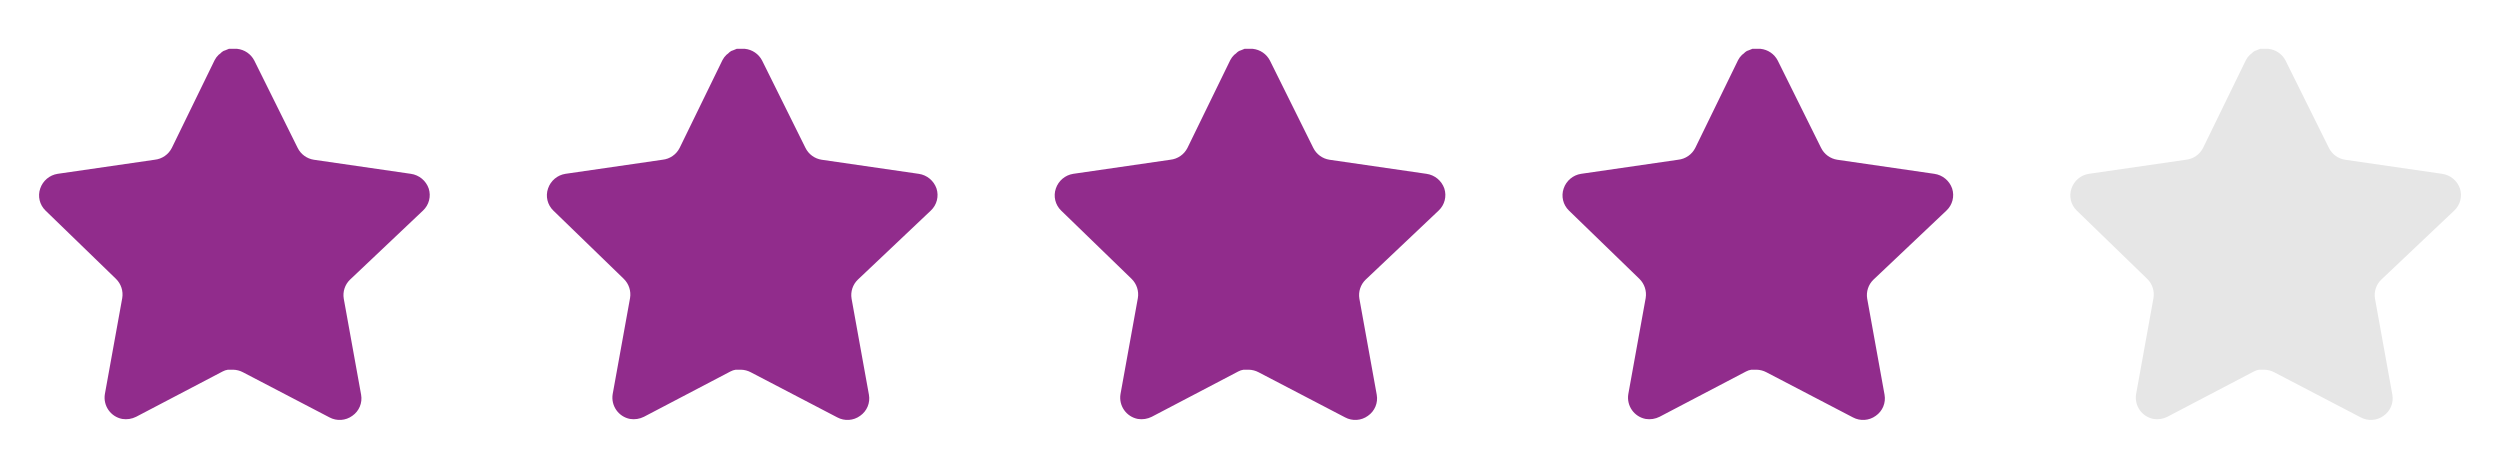
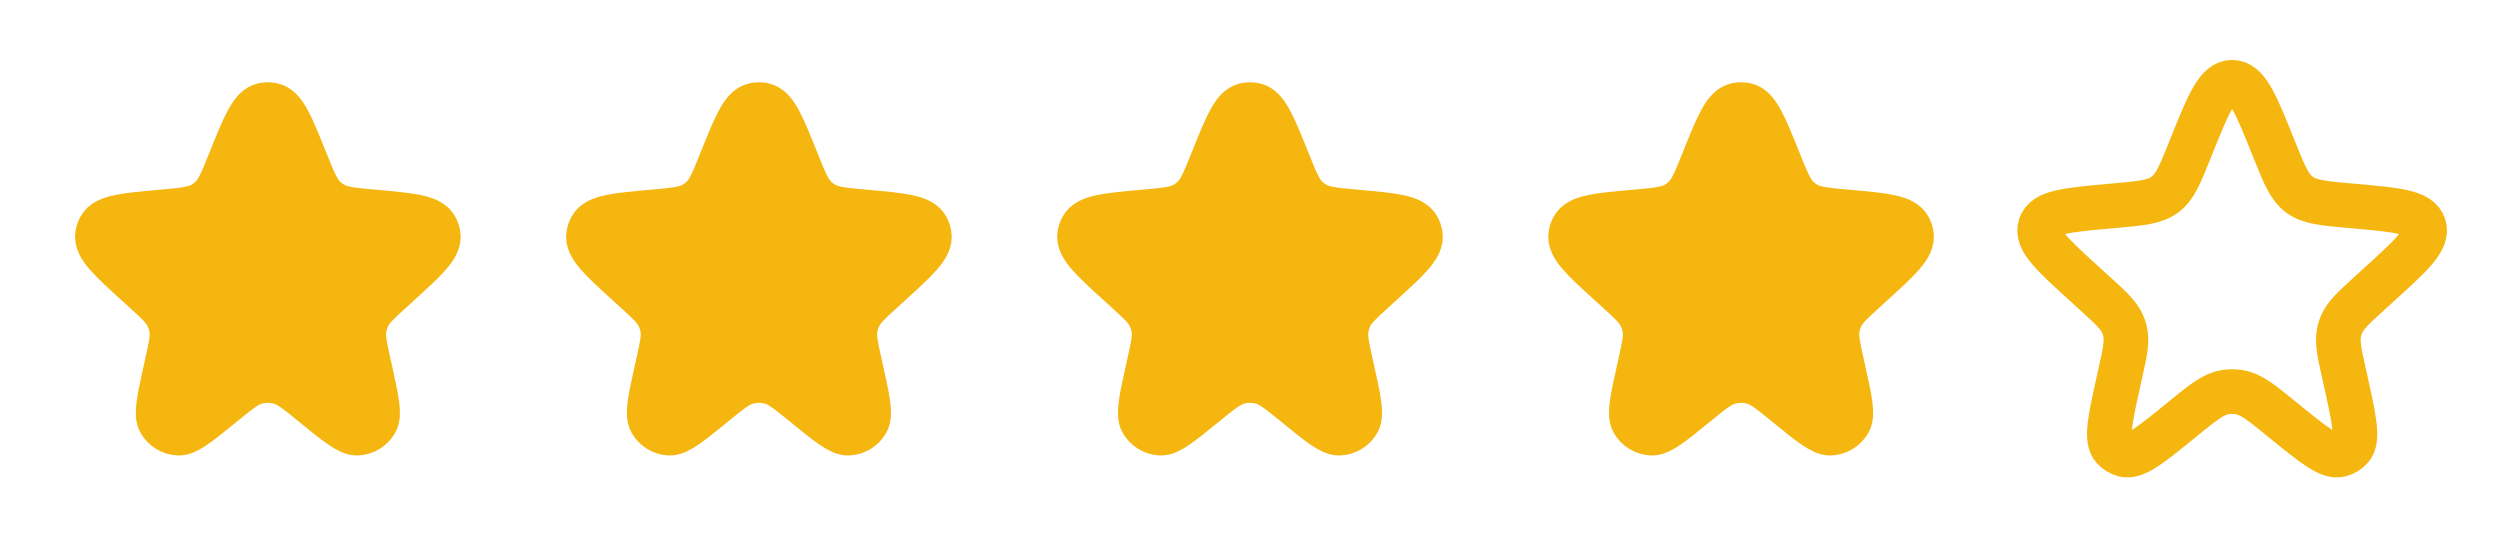
- <svg xmlns="http://www.w3.org/2000/svg" width="256" height="48" viewBox="0 0 256 48" fill="none">
-   <path d="M35.838 28.64C35.32 29.142 35.082 29.868 35.2 30.58L36.978 40.42C37.128 41.254 36.776 42.098 36.078 42.58C35.394 43.08 34.484 43.14 33.738 42.74L24.88 38.12C24.572 37.956 24.23 37.868 23.88 37.858H23.338C23.15 37.886 22.966 37.946 22.798 38.038L13.938 42.68C13.5 42.9 13.004 42.978 12.518 42.9C11.334 42.676 10.544 41.548 10.738 40.358L12.518 30.518C12.636 29.8 12.398 29.07 11.88 28.56L4.658 21.56C4.054 20.974 3.844 20.094 4.12 19.3C4.388 18.508 5.072 17.93 5.898 17.8L15.838 16.358C16.594 16.28 17.258 15.82 17.598 15.14L21.978 6.16C22.082 5.96 22.216 5.776 22.378 5.62L22.558 5.48C22.652 5.376 22.76 5.29 22.88 5.22L23.098 5.14L23.438 5H24.28C25.032 5.078 25.694 5.528 26.04 6.2L30.478 15.14C30.798 15.794 31.42 16.248 32.138 16.358L42.078 17.8C42.918 17.92 43.62 18.5 43.898 19.3C44.16 20.102 43.934 20.982 43.318 21.56L35.838 28.64Z" fill="#912C8C" />
-   <path d="M87.838 28.64C87.32 29.142 87.082 29.868 87.2 30.58L88.978 40.42C89.128 41.254 88.776 42.098 88.078 42.58C87.394 43.08 86.484 43.14 85.738 42.74L76.88 38.12C76.572 37.956 76.23 37.868 75.88 37.858H75.338C75.15 37.886 74.966 37.946 74.798 38.038L65.938 42.68C65.5 42.9 65.004 42.978 64.518 42.9C63.334 42.676 62.544 41.548 62.738 40.358L64.518 30.518C64.636 29.8 64.398 29.07 63.88 28.56L56.658 21.56C56.054 20.974 55.844 20.094 56.12 19.3C56.388 18.508 57.072 17.93 57.898 17.8L67.838 16.358C68.594 16.28 69.258 15.82 69.598 15.14L73.978 6.16C74.082 5.96 74.216 5.776 74.378 5.62L74.558 5.48C74.652 5.376 74.76 5.29 74.88 5.22L75.098 5.14L75.438 5H76.28C77.032 5.078 77.694 5.528 78.04 6.2L82.478 15.14C82.798 15.794 83.42 16.248 84.138 16.358L94.078 17.8C94.918 17.92 95.62 18.5 95.898 19.3C96.16 20.102 95.934 20.982 95.318 21.56L87.838 28.64Z" fill="#912C8C" />
-   <path d="M139.838 28.64C139.32 29.142 139.082 29.868 139.2 30.58L140.978 40.42C141.128 41.254 140.776 42.098 140.078 42.58C139.394 43.08 138.484 43.14 137.738 42.74L128.88 38.12C128.572 37.956 128.23 37.868 127.88 37.858H127.338C127.15 37.886 126.966 37.946 126.798 38.038L117.938 42.68C117.5 42.9 117.004 42.978 116.518 42.9C115.334 42.676 114.544 41.548 114.738 40.358L116.518 30.518C116.636 29.8 116.398 29.07 115.88 28.56L108.658 21.56C108.054 20.974 107.844 20.094 108.12 19.3C108.388 18.508 109.072 17.93 109.898 17.8L119.838 16.358C120.594 16.28 121.258 15.82 121.598 15.14L125.978 6.16C126.082 5.96 126.216 5.776 126.378 5.62L126.558 5.48C126.652 5.376 126.76 5.29 126.88 5.22L127.098 5.14L127.438 5H128.28C129.032 5.078 129.694 5.528 130.04 6.2L134.478 15.14C134.798 15.794 135.42 16.248 136.138 16.358L146.078 17.8C146.918 17.92 147.62 18.5 147.898 19.3C148.16 20.102 147.934 20.982 147.318 21.56L139.838 28.64Z" fill="#912C8C" />
-   <path d="M191.838 28.64C191.32 29.142 191.082 29.868 191.2 30.58L192.978 40.42C193.128 41.254 192.776 42.098 192.078 42.58C191.394 43.08 190.484 43.14 189.738 42.74L180.88 38.12C180.572 37.956 180.23 37.868 179.88 37.858H179.338C179.15 37.886 178.966 37.946 178.798 38.038L169.938 42.68C169.5 42.9 169.004 42.978 168.518 42.9C167.334 42.676 166.544 41.548 166.738 40.358L168.518 30.518C168.636 29.8 168.398 29.07 167.88 28.56L160.658 21.56C160.054 20.974 159.844 20.094 160.12 19.3C160.388 18.508 161.072 17.93 161.898 17.8L171.838 16.358C172.594 16.28 173.258 15.82 173.598 15.14L177.978 6.16C178.082 5.96 178.216 5.776 178.378 5.62L178.558 5.48C178.652 5.376 178.76 5.29 178.88 5.22L179.098 5.14L179.438 5H180.28C181.032 5.078 181.694 5.528 182.04 6.2L186.478 15.14C186.798 15.794 187.42 16.248 188.138 16.358L198.078 17.8C198.918 17.92 199.62 18.5 199.898 19.3C200.16 20.102 199.934 20.982 199.318 21.56L191.838 28.64Z" fill="#912C8C" />
-   <path d="M243.837 28.64C243.319 29.142 243.081 29.868 243.199 30.58L244.977 40.42C245.127 41.254 244.775 42.098 244.077 42.58C243.393 43.08 242.483 43.14 241.737 42.74L232.879 38.12C232.571 37.956 232.229 37.868 231.879 37.858H231.337C231.149 37.886 230.965 37.946 230.797 38.038L221.937 42.68C221.499 42.9 221.003 42.978 220.517 42.9C219.333 42.676 218.543 41.548 218.737 40.358L220.517 30.518C220.635 29.8 220.397 29.07 219.879 28.56L212.657 21.56C212.053 20.974 211.843 20.094 212.119 19.3C212.387 18.508 213.071 17.93 213.897 17.8L223.837 16.358C224.593 16.28 225.257 15.82 225.597 15.14L229.977 6.16C230.081 5.96 230.215 5.776 230.377 5.62L230.557 5.48C230.651 5.376 230.759 5.29 230.879 5.22L231.097 5.14L231.437 5H232.279C233.031 5.078 233.693 5.528 234.039 6.2L238.477 15.14C238.797 15.794 239.419 16.248 240.137 16.358L250.077 17.8C250.917 17.92 251.619 18.5 251.897 19.3C252.159 20.102 251.933 20.982 251.317 21.56L243.837 28.64Z" fill="#E6E6E6" />
+ <svg xmlns="http://www.w3.org/2000/svg" width="112" height="24" viewBox="0 0 112 24" fill="none">
+   <path d="M10.307 7.22C10.949 5.619 11.27 4.819 11.792 4.708C11.929 4.679 12.071 4.679 12.208 4.708C12.73 4.819 13.051 5.619 13.693 7.22C14.058 8.13 14.24 8.585 14.582 8.895C14.678 8.982 14.782 9.059 14.893 9.126C15.287 9.364 15.78 9.408 16.766 9.496C18.435 9.646 19.269 9.72 19.524 10.196C19.577 10.295 19.613 10.401 19.63 10.512C19.715 11.045 19.101 11.603 17.875 12.719L17.534 13.029C16.96 13.551 16.674 13.812 16.508 14.137C16.408 14.332 16.341 14.543 16.31 14.76C16.258 15.121 16.342 15.5 16.51 16.257L16.57 16.527C16.871 17.885 17.022 18.564 16.834 18.897C16.665 19.197 16.354 19.389 16.01 19.405C15.628 19.424 15.089 18.984 14.011 18.106C13.301 17.527 12.945 17.238 12.551 17.125C12.191 17.022 11.809 17.022 11.449 17.125C11.055 17.238 10.699 17.527 9.989 18.106C8.911 18.984 8.372 19.424 7.99 19.405C7.646 19.389 7.335 19.197 7.166 18.897C6.978 18.564 7.129 17.885 7.43 16.527L7.49 16.257C7.658 15.5 7.742 15.121 7.69 14.76C7.659 14.543 7.592 14.332 7.492 14.137C7.327 13.812 7.04 13.551 6.466 13.029L6.126 12.719C4.899 11.603 4.285 11.045 4.37 10.512C4.387 10.401 4.423 10.295 4.476 10.196C4.731 9.72 5.565 9.646 7.234 9.496C8.22 9.408 8.713 9.364 9.107 9.126C9.218 9.059 9.322 8.982 9.418 8.895C9.76 8.585 9.942 8.13 10.307 7.22Z" fill="#F5B60F" stroke="#F5B60F" stroke-width="2" />
+   <path d="M32.307 7.22C32.949 5.619 33.27 4.819 33.792 4.708C33.929 4.679 34.071 4.679 34.208 4.708C34.73 4.819 35.051 5.619 35.693 7.22C36.058 8.13 36.24 8.585 36.582 8.895C36.678 8.982 36.782 9.059 36.893 9.126C37.288 9.364 37.78 9.408 38.766 9.496C40.435 9.646 41.269 9.72 41.524 10.196C41.577 10.295 41.613 10.401 41.63 10.512C41.715 11.045 41.101 11.603 39.874 12.719L39.534 13.029C38.96 13.551 38.673 13.812 38.508 14.137C38.408 14.332 38.341 14.543 38.31 14.76C38.258 15.121 38.342 15.5 38.51 16.257L38.57 16.527C38.871 17.885 39.022 18.564 38.834 18.897C38.665 19.197 38.354 19.389 38.01 19.405C37.628 19.424 37.089 18.984 36.011 18.106C35.301 17.527 34.946 17.238 34.551 17.125C34.191 17.022 33.809 17.022 33.449 17.125C33.054 17.238 32.699 17.527 31.989 18.106C30.911 18.984 30.372 19.424 29.99 19.405C29.646 19.389 29.335 19.197 29.166 18.897C28.978 18.564 29.129 17.885 29.43 16.527L29.49 16.257C29.658 15.5 29.742 15.121 29.69 14.76C29.659 14.543 29.592 14.332 29.492 14.137C29.326 13.812 29.04 13.551 28.466 13.029L28.125 12.719C26.899 11.603 26.285 11.045 26.37 10.512C26.387 10.401 26.423 10.295 26.476 10.196C26.731 9.72 27.565 9.646 29.234 9.496C30.22 9.408 30.713 9.364 31.107 9.126C31.218 9.059 31.322 8.982 31.418 8.895C31.76 8.585 31.942 8.13 32.307 7.22Z" fill="#F5B60F" stroke="#F5B60F" stroke-width="2" />
+   <path d="M54.307 7.22C54.949 5.619 55.27 4.819 55.792 4.708C55.929 4.679 56.071 4.679 56.208 4.708C56.73 4.819 57.051 5.619 57.693 7.22C58.058 8.13 58.24 8.585 58.582 8.895C58.678 8.982 58.782 9.059 58.893 9.126C59.288 9.364 59.78 9.408 60.766 9.496C62.435 9.646 63.269 9.72 63.524 10.196C63.577 10.295 63.613 10.401 63.63 10.512C63.715 11.045 63.101 11.603 61.874 12.719L61.534 13.029C60.96 13.551 60.673 13.812 60.508 14.137C60.408 14.332 60.341 14.543 60.31 14.76C60.258 15.121 60.342 15.5 60.51 16.257L60.57 16.527C60.871 17.885 61.022 18.564 60.834 18.897C60.665 19.197 60.354 19.389 60.01 19.405C59.628 19.424 59.089 18.984 58.011 18.106C57.301 17.527 56.946 17.238 56.551 17.125C56.191 17.022 55.809 17.022 55.449 17.125C55.054 17.238 54.699 17.527 53.989 18.106C52.911 18.984 52.372 19.424 51.99 19.405C51.646 19.389 51.335 19.197 51.166 18.897C50.978 18.564 51.129 17.885 51.43 16.527L51.49 16.257C51.658 15.5 51.742 15.121 51.69 14.76C51.659 14.543 51.592 14.332 51.492 14.137C51.327 13.812 51.04 13.551 50.466 13.029L50.126 12.719C48.899 11.603 48.285 11.045 48.37 10.512C48.387 10.401 48.423 10.295 48.476 10.196C48.731 9.72 49.565 9.646 51.234 9.496C52.22 9.408 52.713 9.364 53.107 9.126C53.218 9.059 53.322 8.982 53.418 8.895C53.76 8.585 53.942 8.13 54.307 7.22Z" fill="#F5B60F" stroke="#F5B60F" stroke-width="2" />
+   <path d="M76.307 7.22C76.949 5.619 77.27 4.819 77.792 4.708C77.929 4.679 78.071 4.679 78.208 4.708C78.73 4.819 79.051 5.619 79.693 7.22C80.058 8.13 80.24 8.585 80.582 8.895C80.678 8.982 80.782 9.059 80.893 9.126C81.287 9.364 81.78 9.408 82.766 9.496C84.435 9.646 85.269 9.72 85.524 10.196C85.577 10.295 85.613 10.401 85.63 10.512C85.715 11.045 85.101 11.603 83.874 12.719L83.534 13.029C82.96 13.551 82.674 13.812 82.508 14.137C82.408 14.332 82.341 14.543 82.31 14.76C82.258 15.121 82.342 15.5 82.51 16.257L82.57 16.527C82.871 17.885 83.022 18.564 82.834 18.897C82.665 19.197 82.354 19.389 82.01 19.405C81.628 19.424 81.089 18.984 80.011 18.106C79.301 17.527 78.945 17.238 78.551 17.125C78.191 17.022 77.809 17.022 77.449 17.125C77.055 17.238 76.699 17.527 75.989 18.106C74.911 18.984 74.372 19.424 73.99 19.405C73.646 19.389 73.335 19.197 73.166 18.897C72.978 18.564 73.129 17.885 73.43 16.527L73.49 16.257C73.658 15.5 73.742 15.121 73.69 14.76C73.659 14.543 73.592 14.332 73.492 14.137C73.326 13.812 73.04 13.551 72.466 13.029L72.126 12.719C70.899 11.603 70.285 11.045 70.37 10.512C70.387 10.401 70.423 10.295 70.476 10.196C70.731 9.72 71.565 9.646 73.234 9.496C74.22 9.408 74.713 9.364 75.107 9.126C75.218 9.059 75.322 8.982 75.418 8.895C75.76 8.585 75.942 8.13 76.307 7.22Z" fill="#F5B60F" stroke="#F5B60F" stroke-width="2" />
+   <path d="M98.144 6.628C98.93 4.667 99.324 3.686 100 3.686C100.676 3.686 101.07 4.667 101.856 6.628L101.893 6.719C102.337 7.827 102.559 8.381 103.012 8.717C103.465 9.054 104.06 9.107 105.248 9.214L105.463 9.233C107.409 9.407 108.382 9.494 108.59 10.113C108.799 10.732 108.076 11.39 106.631 12.704L106.149 13.143C105.417 13.809 105.051 14.142 104.881 14.578C104.849 14.659 104.823 14.742 104.802 14.827C104.69 15.282 104.797 15.764 105.011 16.73L105.078 17.03C105.471 18.805 105.668 19.692 105.325 20.075C105.196 20.218 105.029 20.321 104.844 20.371C104.348 20.507 103.643 19.933 102.234 18.785C101.309 18.031 100.846 17.654 100.315 17.569C100.106 17.535 99.894 17.535 99.685 17.569C99.153 17.654 98.691 18.031 97.766 18.785C96.357 19.933 95.652 20.507 95.156 20.371C94.971 20.321 94.804 20.218 94.675 20.075C94.332 19.692 94.528 18.805 94.922 17.03L94.989 16.73C95.203 15.764 95.31 15.282 95.198 14.827C95.177 14.742 95.151 14.659 95.119 14.578C94.948 14.142 94.583 13.809 93.851 13.143L93.369 12.704C91.924 11.39 91.201 10.732 91.41 10.113C91.618 9.494 92.591 9.407 94.537 9.233L94.751 9.214C95.94 9.107 96.535 9.054 96.988 8.717C97.441 8.381 97.663 7.827 98.107 6.719L98.144 6.628Z" stroke="#F5B60F" stroke-width="2" />
</svg>
